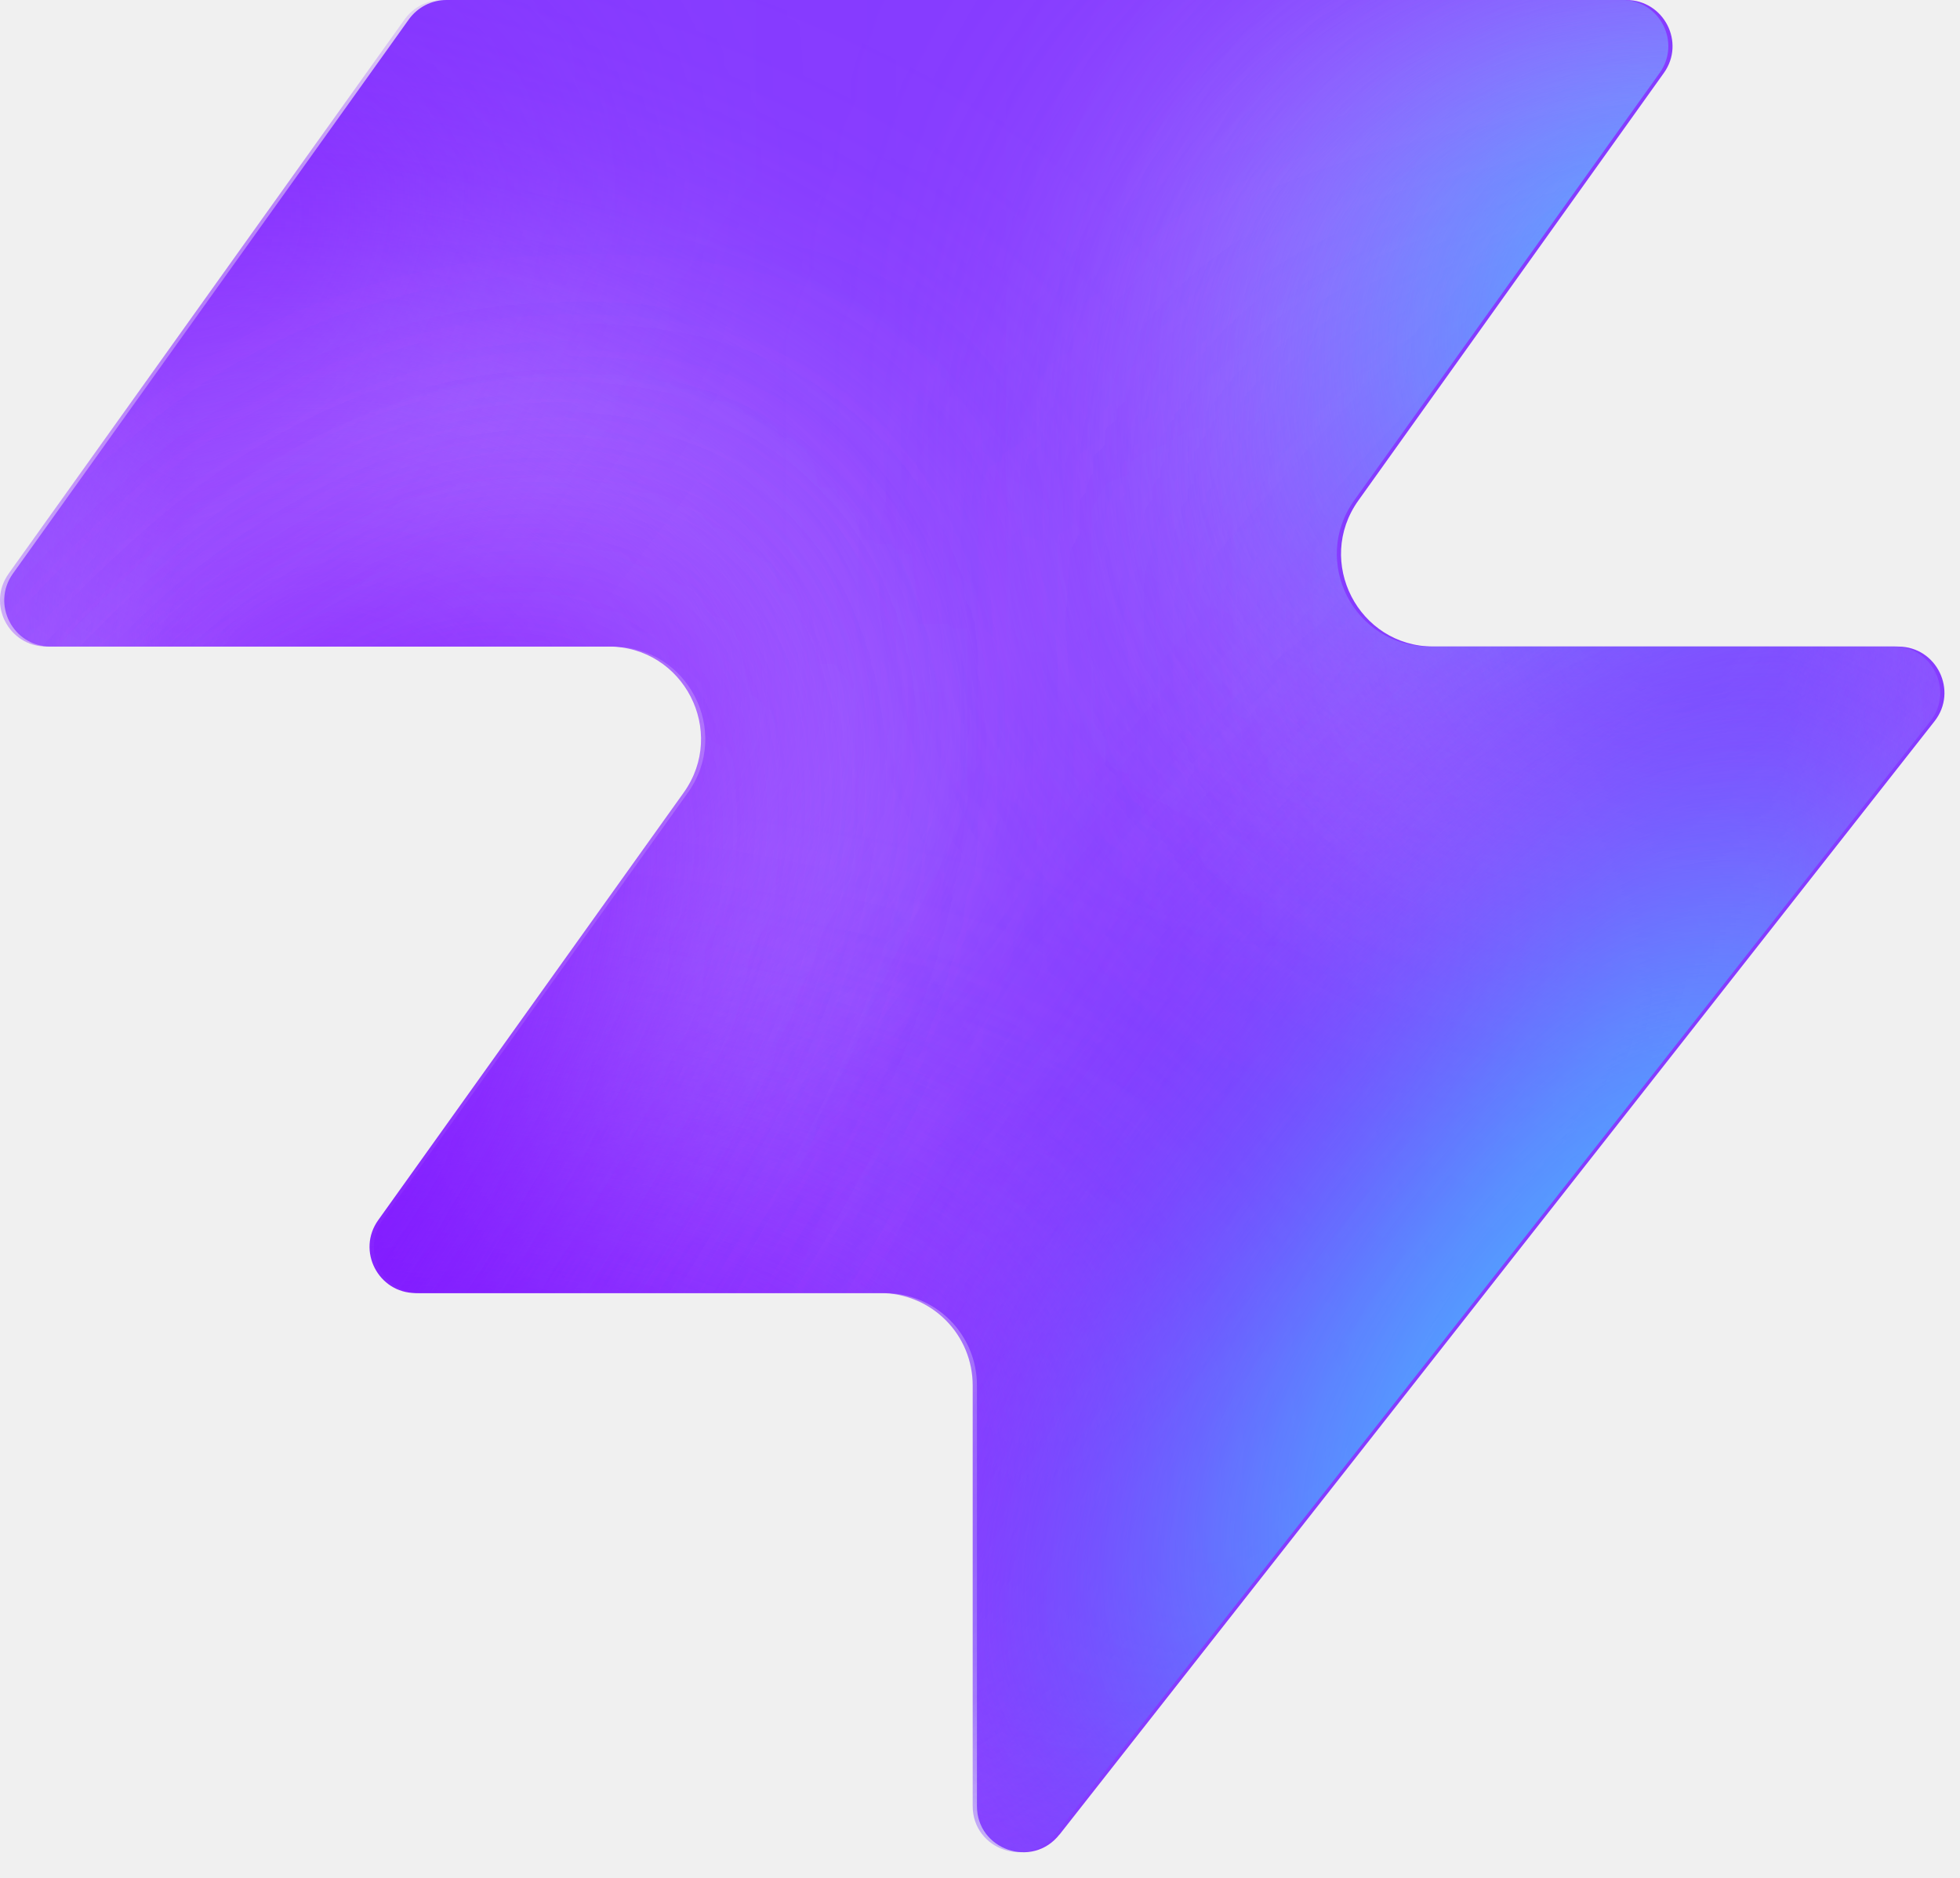
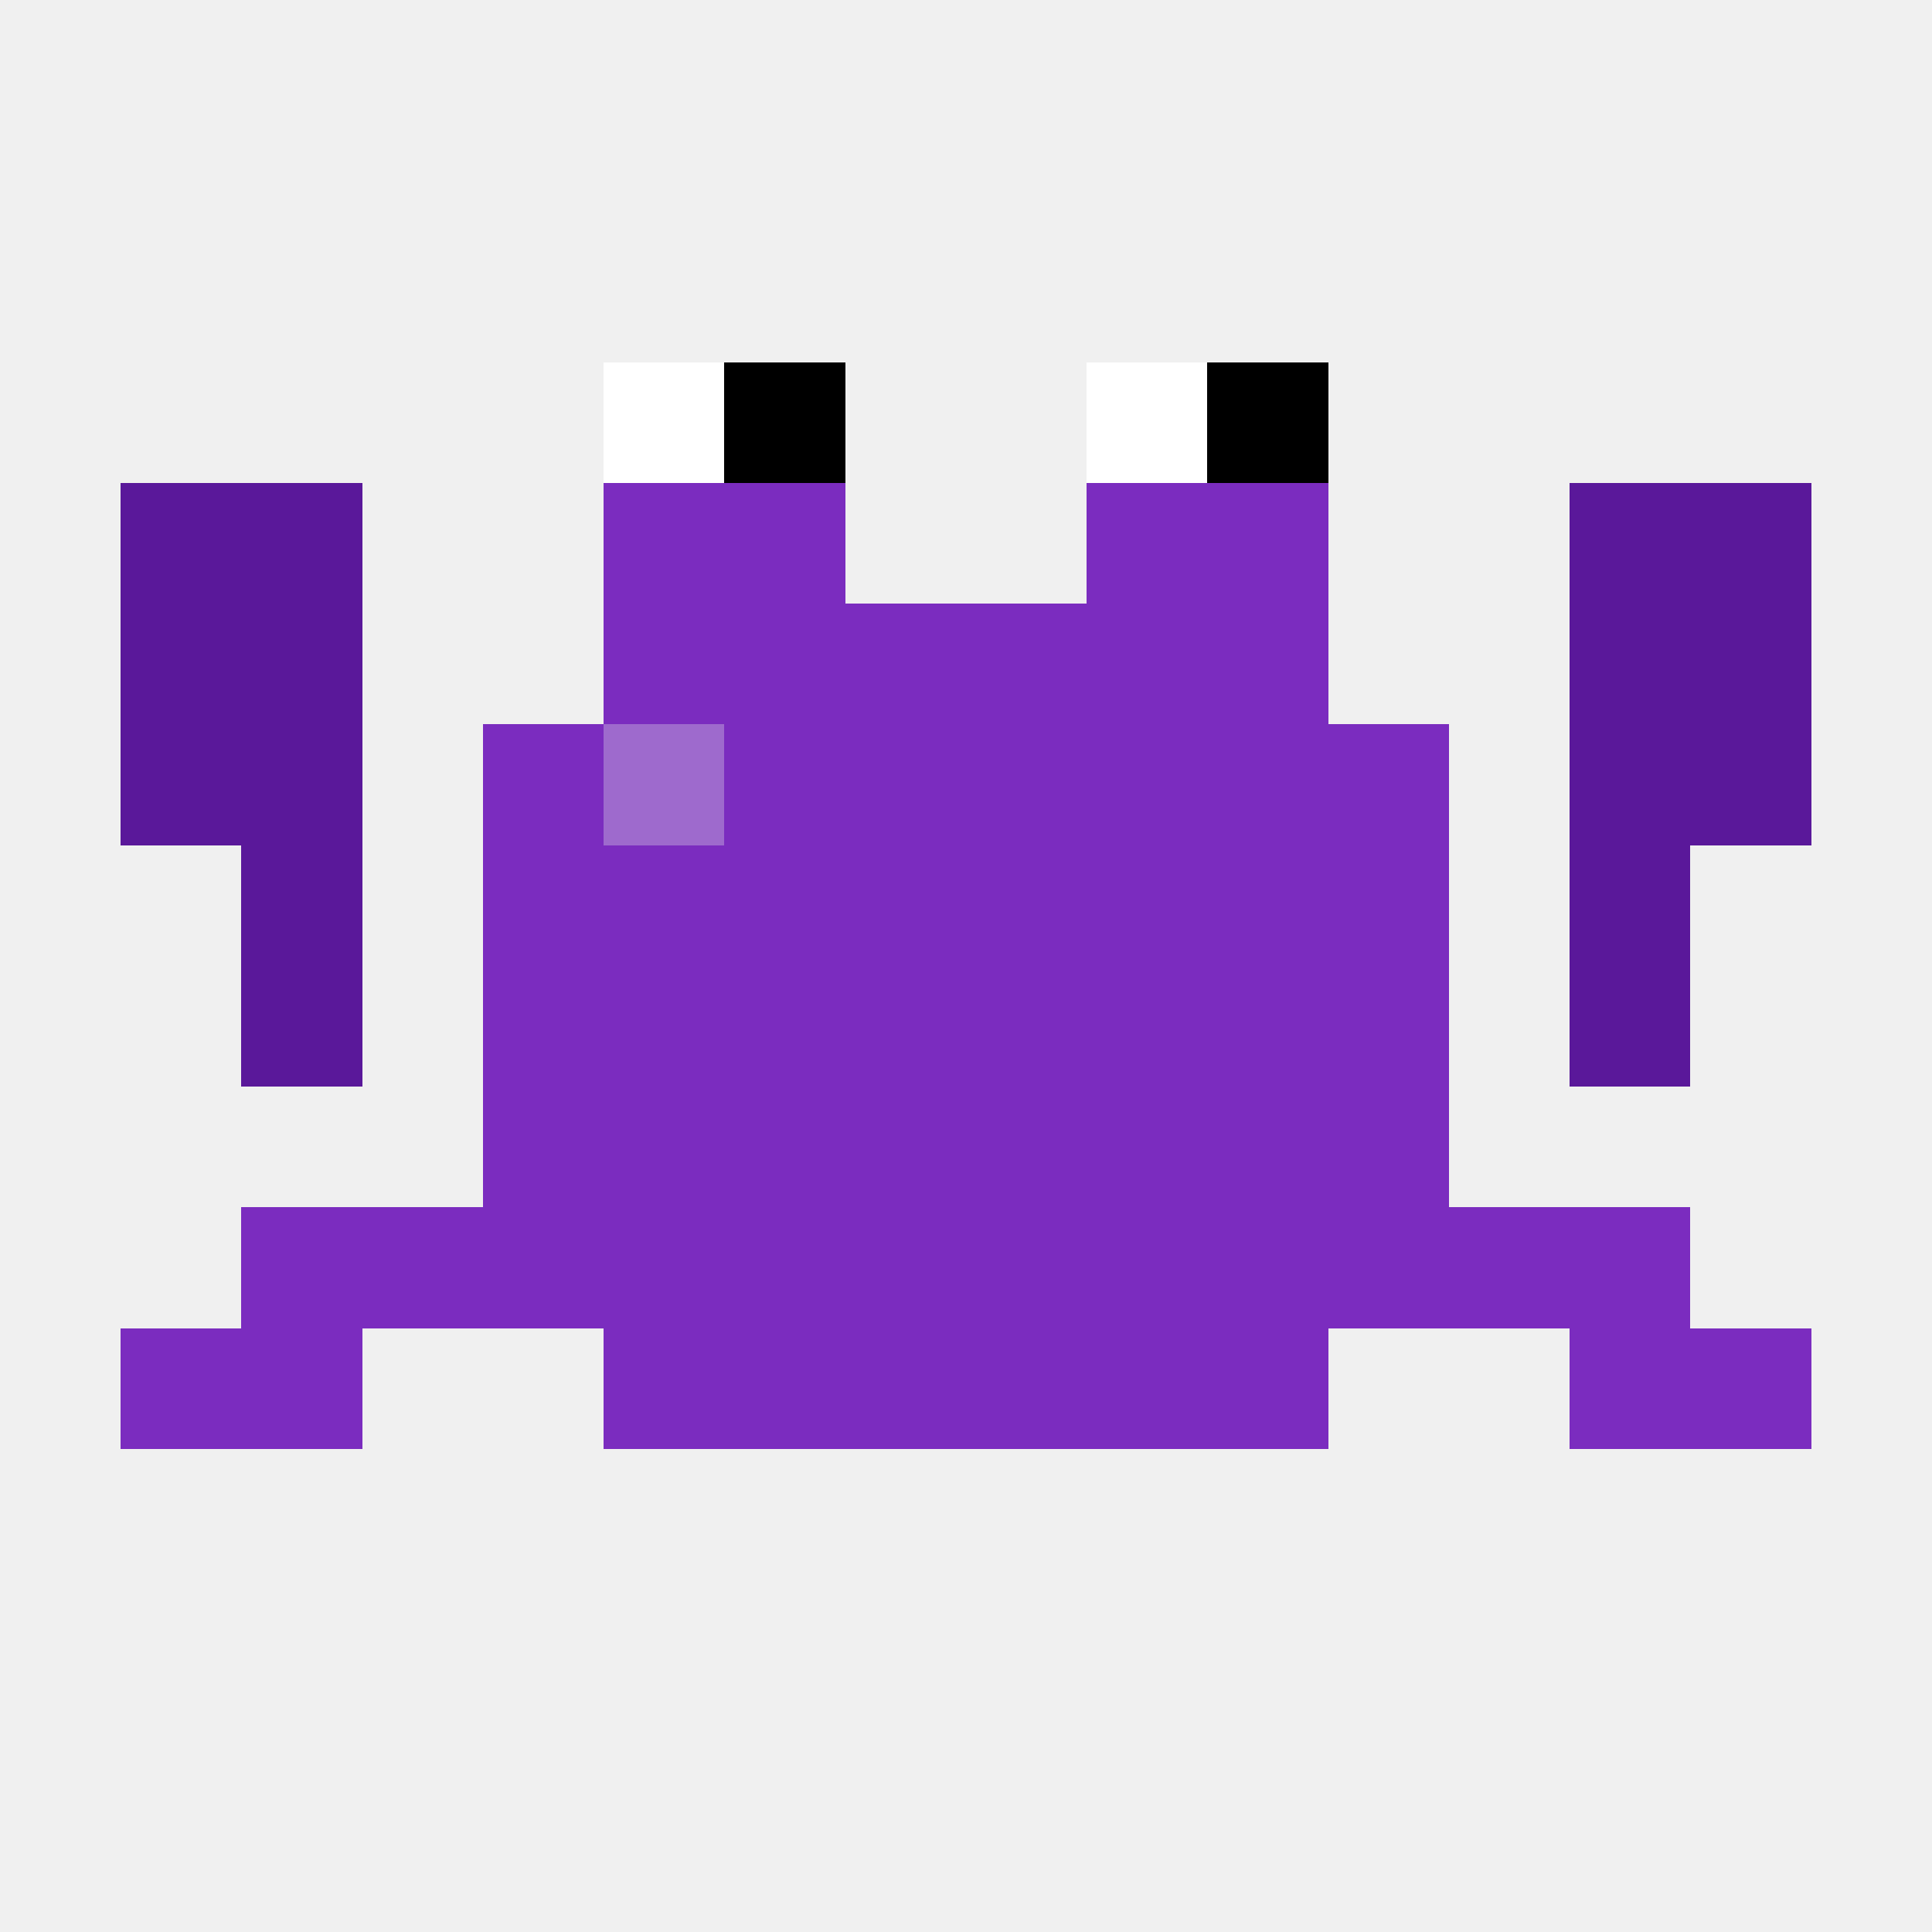
- <svg xmlns="http://www.w3.org/2000/svg" width="48" height="46" fill="none" viewBox="0 0 48 46">
-   <path fill="#863bff" d="M25.946 44.938c-.664.845-2.021.375-2.021-.698V33.937a2.26 2.26 0 0 0-2.262-2.262H10.287c-.92 0-1.456-1.04-.92-1.788l7.48-10.471c1.07-1.497 0-3.578-1.842-3.578H1.237c-.92 0-1.456-1.04-.92-1.788L10.013.474c.214-.297.556-.474.92-.474h28.894c.92 0 1.456 1.04.92 1.788l-7.48 10.471c-1.07 1.498 0 3.579 1.842 3.579h11.377c.943 0 1.473 1.088.89 1.83L25.947 44.94z" style="fill:#863bff;fill:color(display-p3 .525 .23 1);fill-opacity:1" />
-   <mask id="a" width="48" height="46" x="0" y="0" maskUnits="userSpaceOnUse" style="mask-type:alpha">
-     <path fill="#000" d="M25.842 44.938c-.664.844-2.021.375-2.021-.698V33.937a2.26 2.26 0 0 0-2.262-2.262H10.183c-.92 0-1.456-1.04-.92-1.788l7.48-10.471c1.07-1.498 0-3.579-1.842-3.579H1.133c-.92 0-1.456-1.04-.92-1.787L9.91.473c.214-.297.556-.474.92-.474h28.894c.92 0 1.456 1.04.92 1.788l-7.48 10.471c-1.07 1.498 0 3.578 1.842 3.578h11.377c.943 0 1.473 1.088.89 1.832L25.843 44.94z" style="fill:#000;fill-opacity:1" />
-   </mask>
-   <g mask="url(#a)">
-     <g filter="url(#b)">
-       <ellipse cx="5.508" cy="14.704" fill="#ede6ff" rx="5.508" ry="14.704" style="fill:#ede6ff;fill:color(display-p3 .927 .903 1);fill-opacity:1" transform="matrix(.00324 1 1 -.00324 -4.47 31.516)" />
-     </g>
-     <g filter="url(#c)">
-       <ellipse cx="10.399" cy="29.851" fill="#ede6ff" rx="10.399" ry="29.851" style="fill:#ede6ff;fill:color(display-p3 .927 .903 1);fill-opacity:1" transform="matrix(.00324 1 1 -.00324 -39.328 7.883)" />
-     </g>
-     <g filter="url(#d)">
-       <ellipse cx="5.508" cy="30.487" fill="#7e14ff" rx="5.508" ry="30.487" style="fill:#7e14ff;fill:color(display-p3 .492 .077 1);fill-opacity:1" transform="rotate(89.814 -25.913 -14.639)scale(1 -1)" />
-     </g>
-     <g filter="url(#e)">
-       <ellipse cx="5.508" cy="30.599" fill="#7e14ff" rx="5.508" ry="30.599" style="fill:#7e14ff;fill:color(display-p3 .492 .077 1);fill-opacity:1" transform="rotate(89.814 -32.644 -3.334)scale(1 -1)" />
-     </g>
-     <g filter="url(#f)">
-       <ellipse cx="5.508" cy="30.599" fill="#7e14ff" rx="5.508" ry="30.599" style="fill:#7e14ff;fill:color(display-p3 .492 .077 1);fill-opacity:1" transform="matrix(.00324 1 1 -.00324 -34.34 30.47)" />
-     </g>
-     <g filter="url(#g)">
-       <ellipse cx="14.072" cy="22.078" fill="#ede6ff" rx="14.072" ry="22.078" style="fill:#ede6ff;fill:color(display-p3 .927 .903 1);fill-opacity:1" transform="rotate(93.35 24.506 48.493)scale(-1 1)" />
-     </g>
-     <g filter="url(#h)">
-       <ellipse cx="3.47" cy="21.501" fill="#7e14ff" rx="3.47" ry="21.501" style="fill:#7e14ff;fill:color(display-p3 .492 .077 1);fill-opacity:1" transform="rotate(89.009 28.708 47.59)scale(-1 1)" />
-     </g>
-     <g filter="url(#i)">
-       <ellipse cx="3.47" cy="21.501" fill="#7e14ff" rx="3.47" ry="21.501" style="fill:#7e14ff;fill:color(display-p3 .492 .077 1);fill-opacity:1" transform="rotate(89.009 28.708 47.59)scale(-1 1)" />
-     </g>
-     <g filter="url(#j)">
-       <ellipse cx=".387" cy="8.972" fill="#7e14ff" rx="4.407" ry="29.108" style="fill:#7e14ff;fill:color(display-p3 .492 .077 1);fill-opacity:1" transform="rotate(39.51 .387 8.972)" />
-     </g>
-     <g filter="url(#k)">
-       <ellipse cx="47.523" cy="-6.092" fill="#7e14ff" rx="4.407" ry="29.108" style="fill:#7e14ff;fill:color(display-p3 .492 .077 1);fill-opacity:1" transform="rotate(37.892 47.523 -6.092)" />
-     </g>
-     <g filter="url(#l)">
-       <ellipse cx="41.412" cy="6.333" fill="#47bfff" rx="5.971" ry="9.665" style="fill:#47bfff;fill:color(display-p3 .28 .748 1);fill-opacity:1" transform="rotate(37.892 41.412 6.333)" />
-     </g>
-     <g filter="url(#m)">
-       <ellipse cx="-1.879" cy="38.332" fill="#7e14ff" rx="4.407" ry="29.108" style="fill:#7e14ff;fill:color(display-p3 .492 .077 1);fill-opacity:1" transform="rotate(37.892 -1.88 38.332)" />
-     </g>
-     <g filter="url(#n)">
-       <ellipse cx="-1.879" cy="38.332" fill="#7e14ff" rx="4.407" ry="29.108" style="fill:#7e14ff;fill:color(display-p3 .492 .077 1);fill-opacity:1" transform="rotate(37.892 -1.88 38.332)" />
-     </g>
-     <g filter="url(#o)">
-       <ellipse cx="35.651" cy="29.907" fill="#7e14ff" rx="4.407" ry="29.108" style="fill:#7e14ff;fill:color(display-p3 .492 .077 1);fill-opacity:1" transform="rotate(37.892 35.651 29.907)" />
-     </g>
-     <g filter="url(#p)">
-       <ellipse cx="38.418" cy="32.4" fill="#47bfff" rx="5.971" ry="15.297" style="fill:#47bfff;fill:color(display-p3 .28 .748 1);fill-opacity:1" transform="rotate(37.892 38.418 32.4)" />
-     </g>
-   </g>
-   <defs>
-     <filter id="b" width="60.045" height="41.654" x="-19.77" y="16.149" color-interpolation-filters="sRGB" filterUnits="userSpaceOnUse">
-       <feFlood flood-opacity="0" result="BackgroundImageFix" />
-       <feBlend in="SourceGraphic" in2="BackgroundImageFix" result="shape" />
-       <feGaussianBlur result="effect1_foregroundBlur_2002_17158" stdDeviation="7.659" />
-     </filter>
-     <filter id="c" width="90.34" height="51.437" x="-54.613" y="-7.533" color-interpolation-filters="sRGB" filterUnits="userSpaceOnUse">
-       <feFlood flood-opacity="0" result="BackgroundImageFix" />
-       <feBlend in="SourceGraphic" in2="BackgroundImageFix" result="shape" />
-       <feGaussianBlur result="effect1_foregroundBlur_2002_17158" stdDeviation="7.659" />
-     </filter>
-     <filter id="d" width="79.355" height="29.4" x="-49.64" y="2.03" color-interpolation-filters="sRGB" filterUnits="userSpaceOnUse">
-       <feFlood flood-opacity="0" result="BackgroundImageFix" />
-       <feBlend in="SourceGraphic" in2="BackgroundImageFix" result="shape" />
-       <feGaussianBlur result="effect1_foregroundBlur_2002_17158" stdDeviation="4.596" />
-     </filter>
-     <filter id="e" width="79.579" height="29.4" x="-45.045" y="20.029" color-interpolation-filters="sRGB" filterUnits="userSpaceOnUse">
-       <feFlood flood-opacity="0" result="BackgroundImageFix" />
-       <feBlend in="SourceGraphic" in2="BackgroundImageFix" result="shape" />
-       <feGaussianBlur result="effect1_foregroundBlur_2002_17158" stdDeviation="4.596" />
-     </filter>
-     <filter id="f" width="79.579" height="29.4" x="-43.513" y="21.178" color-interpolation-filters="sRGB" filterUnits="userSpaceOnUse">
-       <feFlood flood-opacity="0" result="BackgroundImageFix" />
-       <feBlend in="SourceGraphic" in2="BackgroundImageFix" result="shape" />
-       <feGaussianBlur result="effect1_foregroundBlur_2002_17158" stdDeviation="4.596" />
-     </filter>
-     <filter id="g" width="74.749" height="58.852" x="15.756" y="-17.901" color-interpolation-filters="sRGB" filterUnits="userSpaceOnUse">
-       <feFlood flood-opacity="0" result="BackgroundImageFix" />
-       <feBlend in="SourceGraphic" in2="BackgroundImageFix" result="shape" />
-       <feGaussianBlur result="effect1_foregroundBlur_2002_17158" stdDeviation="7.659" />
-     </filter>
-     <filter id="h" width="61.377" height="25.362" x="23.548" y="2.284" color-interpolation-filters="sRGB" filterUnits="userSpaceOnUse">
-       <feFlood flood-opacity="0" result="BackgroundImageFix" />
-       <feBlend in="SourceGraphic" in2="BackgroundImageFix" result="shape" />
-       <feGaussianBlur result="effect1_foregroundBlur_2002_17158" stdDeviation="4.596" />
-     </filter>
-     <filter id="i" width="61.377" height="25.362" x="23.548" y="2.284" color-interpolation-filters="sRGB" filterUnits="userSpaceOnUse">
-       <feFlood flood-opacity="0" result="BackgroundImageFix" />
-       <feBlend in="SourceGraphic" in2="BackgroundImageFix" result="shape" />
-       <feGaussianBlur result="effect1_foregroundBlur_2002_17158" stdDeviation="4.596" />
-     </filter>
-     <filter id="j" width="56.045" height="63.649" x="-27.636" y="-22.853" color-interpolation-filters="sRGB" filterUnits="userSpaceOnUse">
-       <feFlood flood-opacity="0" result="BackgroundImageFix" />
-       <feBlend in="SourceGraphic" in2="BackgroundImageFix" result="shape" />
-       <feGaussianBlur result="effect1_foregroundBlur_2002_17158" stdDeviation="4.596" />
-     </filter>
-     <filter id="k" width="54.814" height="64.646" x="20.116" y="-38.415" color-interpolation-filters="sRGB" filterUnits="userSpaceOnUse">
-       <feFlood flood-opacity="0" result="BackgroundImageFix" />
-       <feBlend in="SourceGraphic" in2="BackgroundImageFix" result="shape" />
-       <feGaussianBlur result="effect1_foregroundBlur_2002_17158" stdDeviation="4.596" />
-     </filter>
-     <filter id="l" width="33.541" height="35.313" x="24.641" y="-11.323" color-interpolation-filters="sRGB" filterUnits="userSpaceOnUse">
-       <feFlood flood-opacity="0" result="BackgroundImageFix" />
-       <feBlend in="SourceGraphic" in2="BackgroundImageFix" result="shape" />
-       <feGaussianBlur result="effect1_foregroundBlur_2002_17158" stdDeviation="4.596" />
-     </filter>
-     <filter id="m" width="54.814" height="64.646" x="-29.286" y="6.009" color-interpolation-filters="sRGB" filterUnits="userSpaceOnUse">
-       <feFlood flood-opacity="0" result="BackgroundImageFix" />
-       <feBlend in="SourceGraphic" in2="BackgroundImageFix" result="shape" />
-       <feGaussianBlur result="effect1_foregroundBlur_2002_17158" stdDeviation="4.596" />
-     </filter>
-     <filter id="n" width="54.814" height="64.646" x="-29.286" y="6.009" color-interpolation-filters="sRGB" filterUnits="userSpaceOnUse">
-       <feFlood flood-opacity="0" result="BackgroundImageFix" />
-       <feBlend in="SourceGraphic" in2="BackgroundImageFix" result="shape" />
-       <feGaussianBlur result="effect1_foregroundBlur_2002_17158" stdDeviation="4.596" />
-     </filter>
-     <filter id="o" width="54.814" height="64.646" x="8.244" y="-2.416" color-interpolation-filters="sRGB" filterUnits="userSpaceOnUse">
-       <feFlood flood-opacity="0" result="BackgroundImageFix" />
-       <feBlend in="SourceGraphic" in2="BackgroundImageFix" result="shape" />
-       <feGaussianBlur result="effect1_foregroundBlur_2002_17158" stdDeviation="4.596" />
-     </filter>
-     <filter id="p" width="39.409" height="43.623" x="18.713" y="10.588" color-interpolation-filters="sRGB" filterUnits="userSpaceOnUse">
-       <feFlood flood-opacity="0" result="BackgroundImageFix" />
-       <feBlend in="SourceGraphic" in2="BackgroundImageFix" result="shape" />
-       <feGaussianBlur result="effect1_foregroundBlur_2002_17158" stdDeviation="4.596" />
-     </filter>
-   </defs>
+ <svg xmlns="http://www.w3.org/2000/svg" width="200" height="200" viewBox="0 0 16 16" shape-rendering="crispEdges">
+   <rect x="4" y="6" width="8" height="5" fill="#7B2CBF" />
+   <rect x="5" y="5" width="6" height="7" fill="#7B2CBF" />
+   <rect x="1" y="4" width="2" height="3" fill="#5A189A" />
+   <rect x="2" y="7" width="1" height="2" fill="#5A189A" />
+   <rect x="13" y="4" width="2" height="3" fill="#5A189A" />
+   <rect x="13" y="7" width="1" height="2" fill="#5A189A" />
+   <rect x="2" y="10" width="2" height="1" fill="#7B2CBF" />
+   <rect x="1" y="11" width="2" height="1" fill="#7B2CBF" />
+   <rect x="12" y="10" width="2" height="1" fill="#7B2CBF" />
+   <rect x="13" y="11" width="2" height="1" fill="#7B2CBF" />
+   <rect x="5" y="3" width="2" height="2" fill="#7B2CBF" />
+   <rect x="9" y="3" width="2" height="2" fill="#7B2CBF" />
+   <rect x="5" y="3" width="1" height="1" fill="white" />
+   <rect x="9" y="3" width="1" height="1" fill="white" />
+   <rect x="6" y="3" width="1" height="1" fill="black" />
+   <rect x="10" y="3" width="1" height="1" fill="black" />
+   <rect x="5" y="6" width="1" height="1" fill="#F1FAEE" opacity="0.3" />
</svg>
